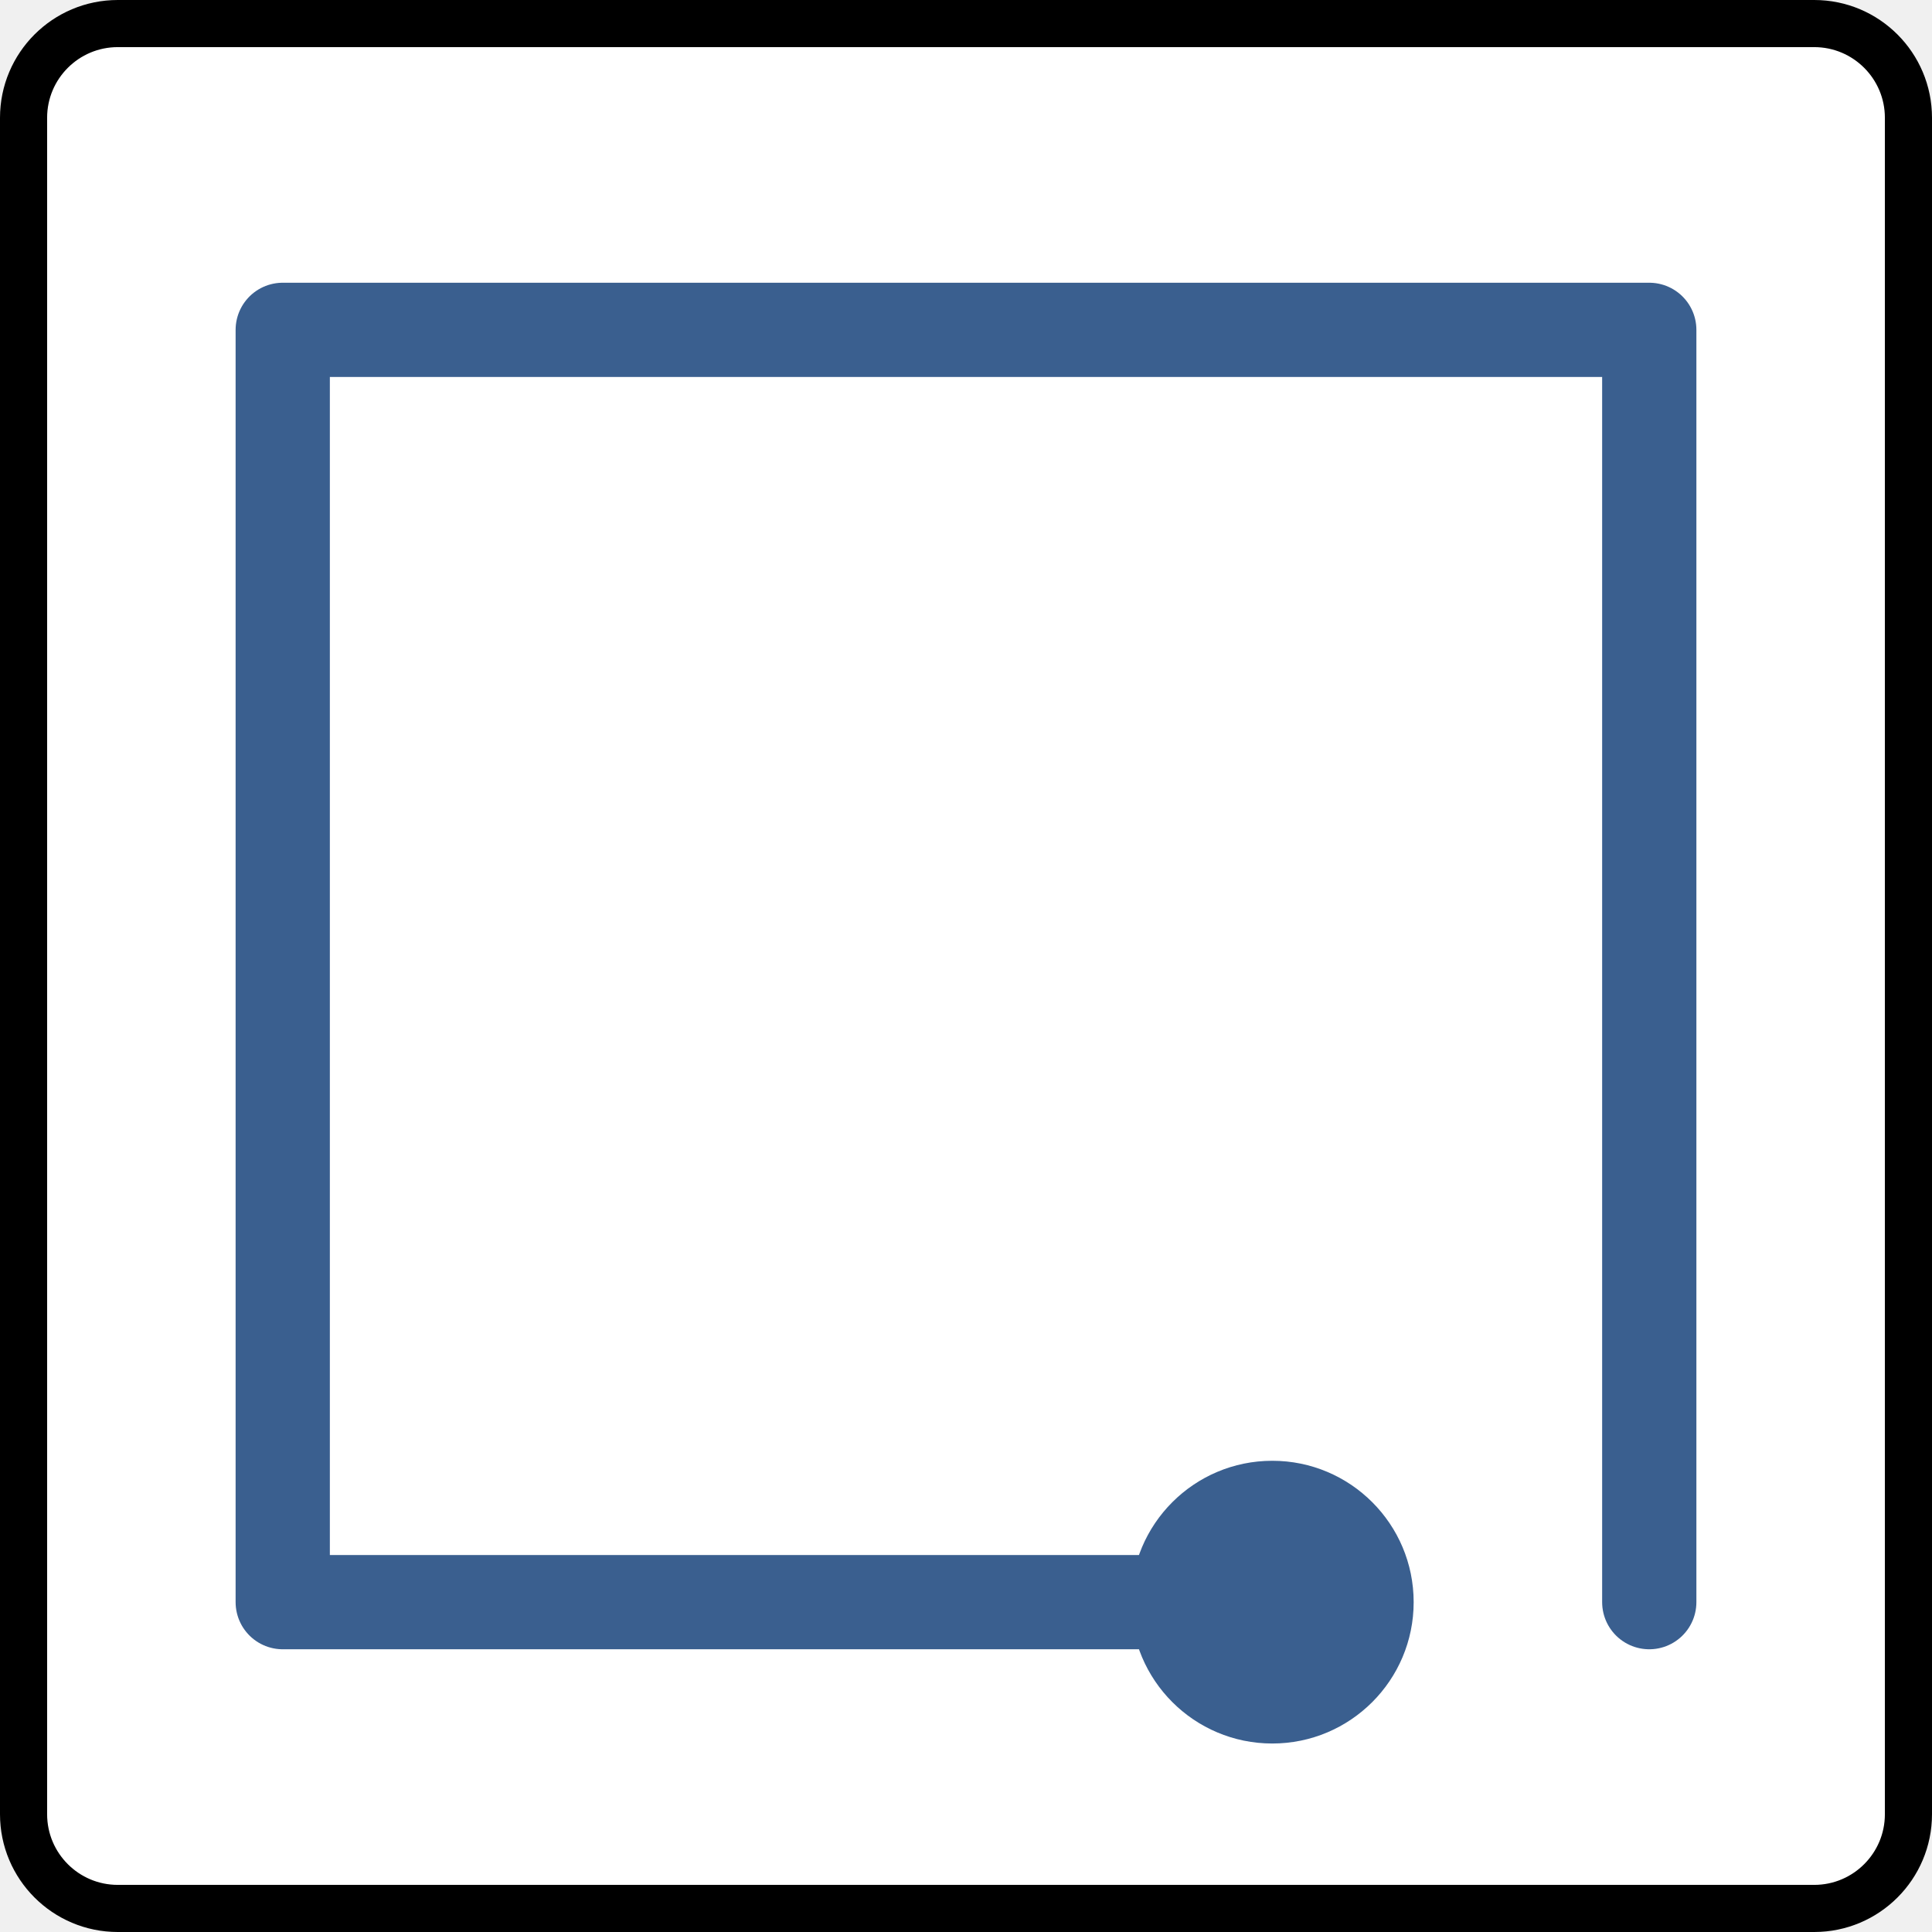
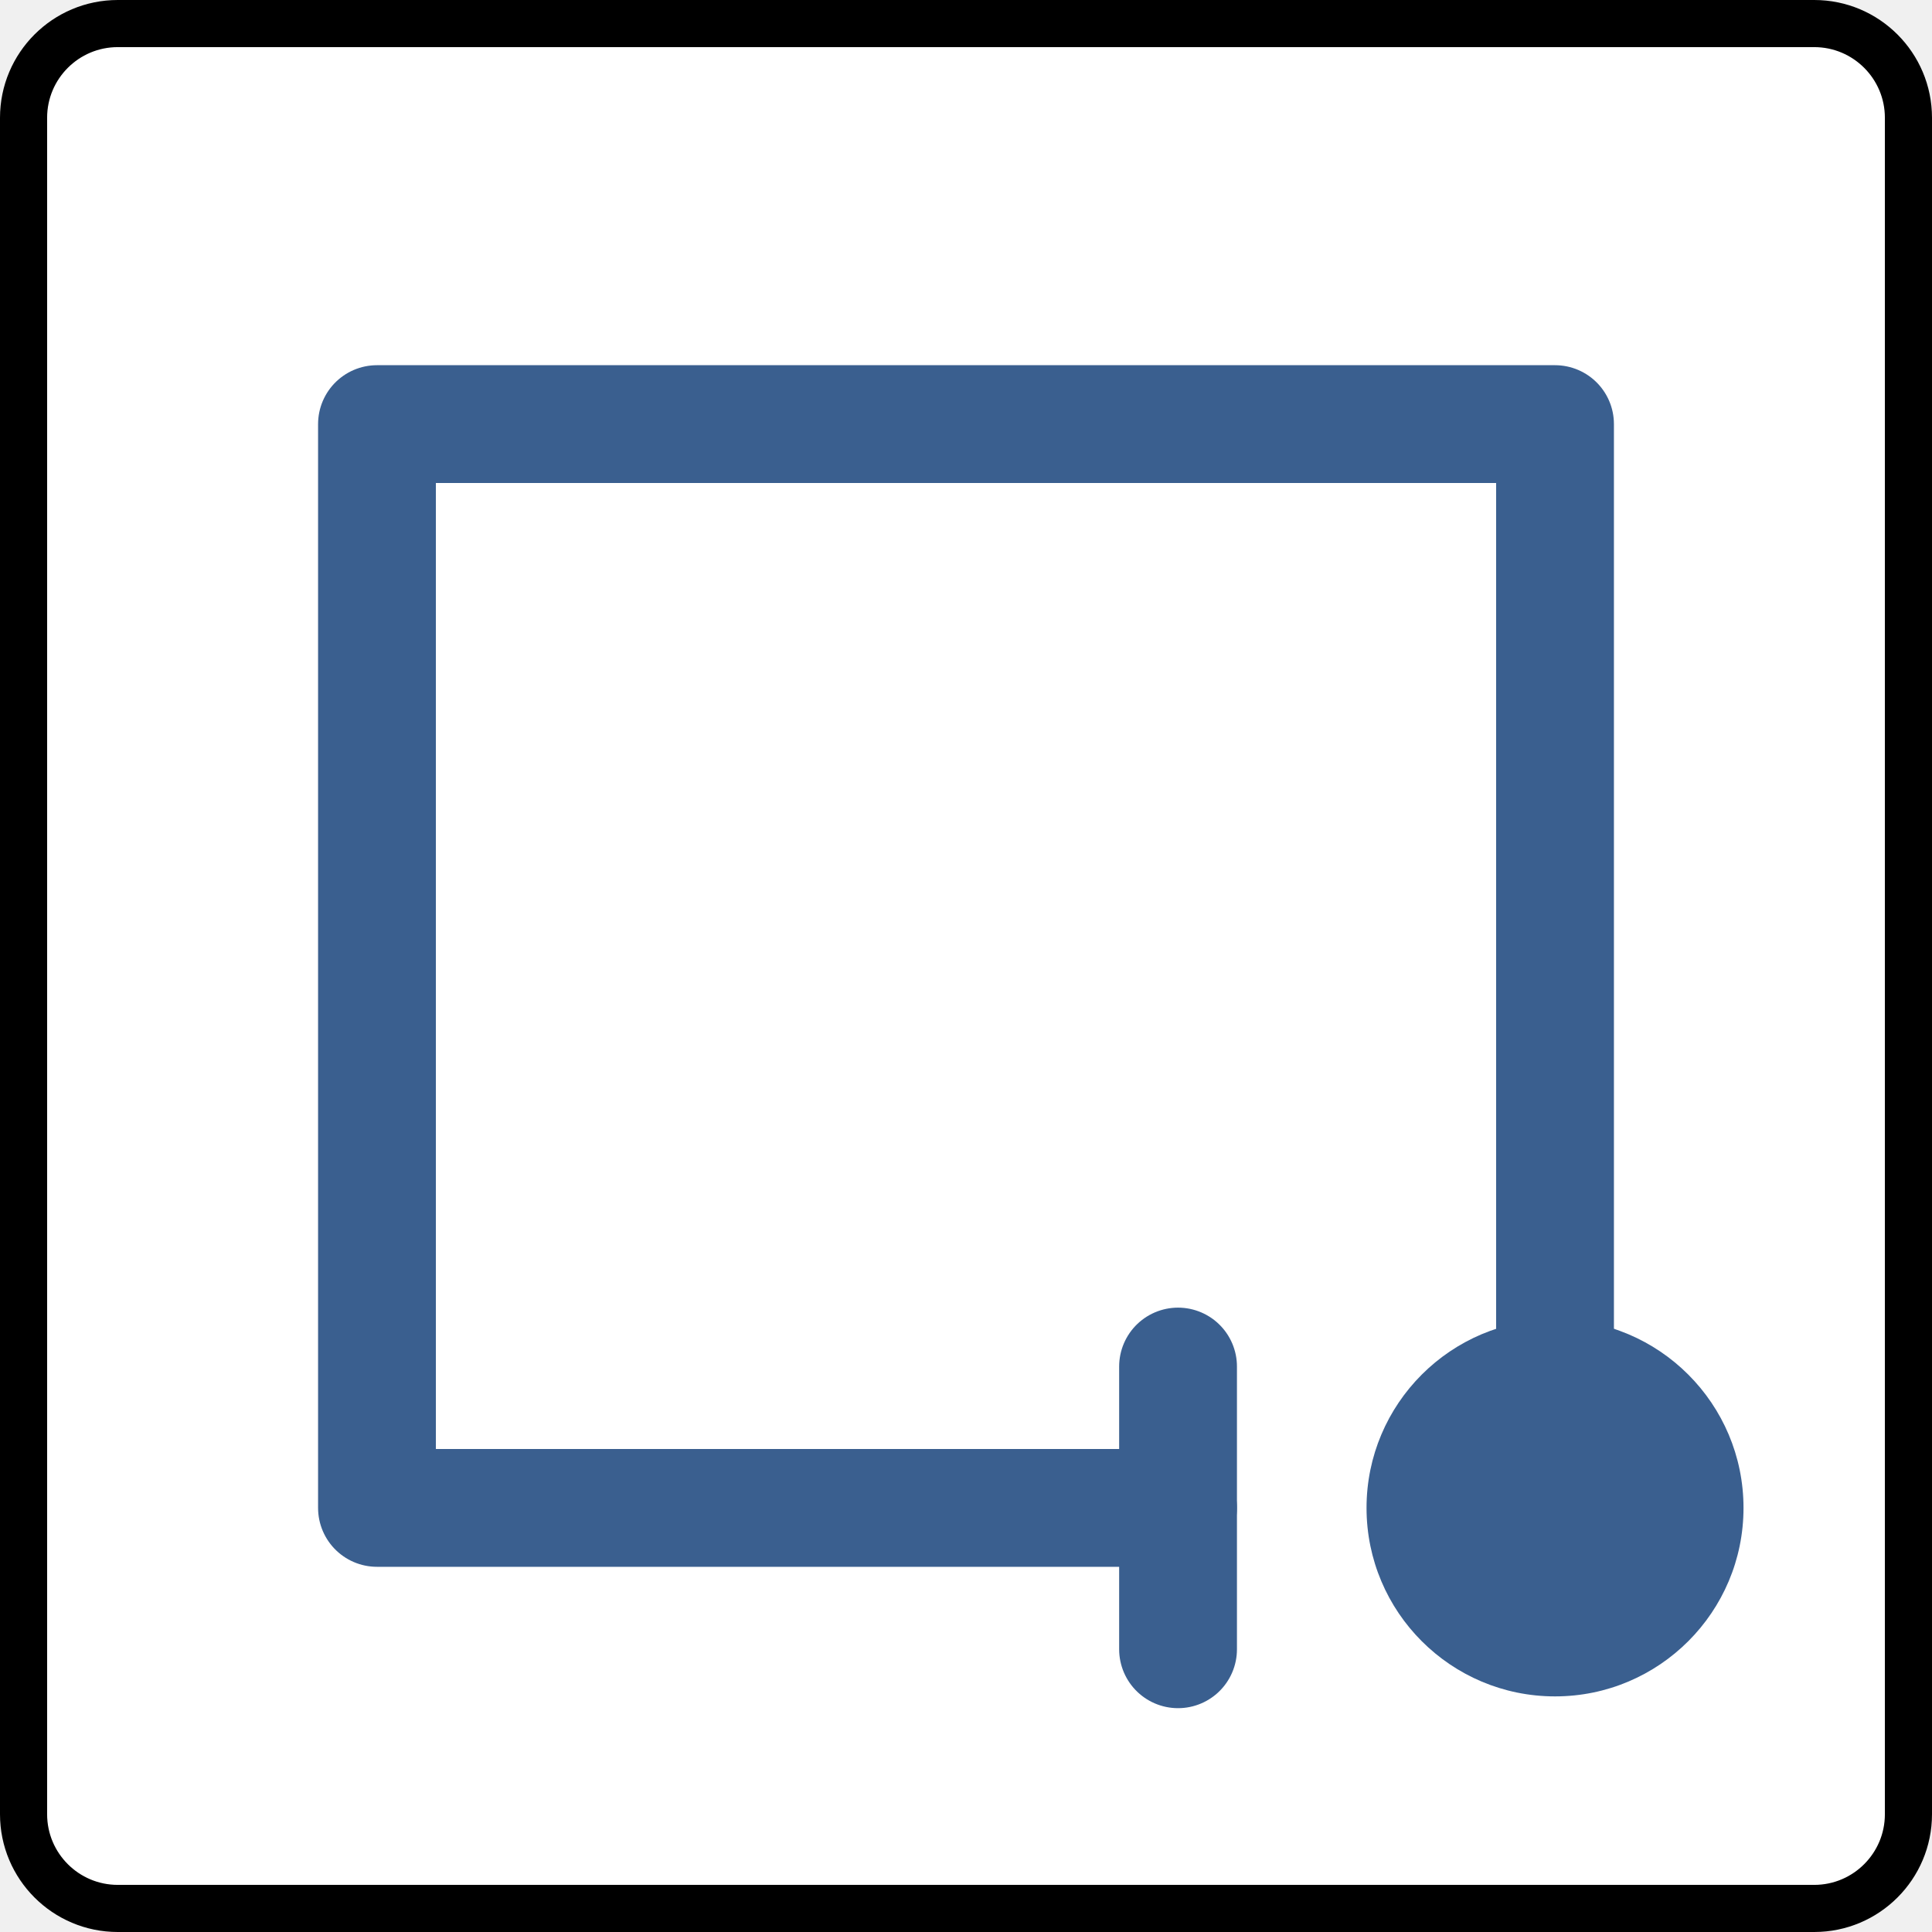
<svg xmlns="http://www.w3.org/2000/svg" width="82" height="82" viewBox="0 0 82 82">
  <rect x="1" y="1" width="80" height="80" rx="4" ry="4" fill="white" stroke="black" stroke-width="2" />
-   <path d="M70 68 V14 H12 V68 H54" fill="none" stroke="#3a5f8f" stroke-width="4" stroke-linecap="round" stroke-linejoin="round" />
-   <circle cx="54" cy="68" r="6" fill="#3a5f8f" />
+   <path d="M66 64 V18 H16 V64 H50" fill="none" stroke="#3a5f8f" stroke-width="5" stroke-linecap="round" stroke-linejoin="round" />
+   <line x1="50" y1="58" x2="50" y2="70" stroke="#3a5f8f" stroke-width="5" stroke-linecap="round" />
+   <circle cx="66" cy="64" r="8" fill="#3a5f8f" />
</svg>
